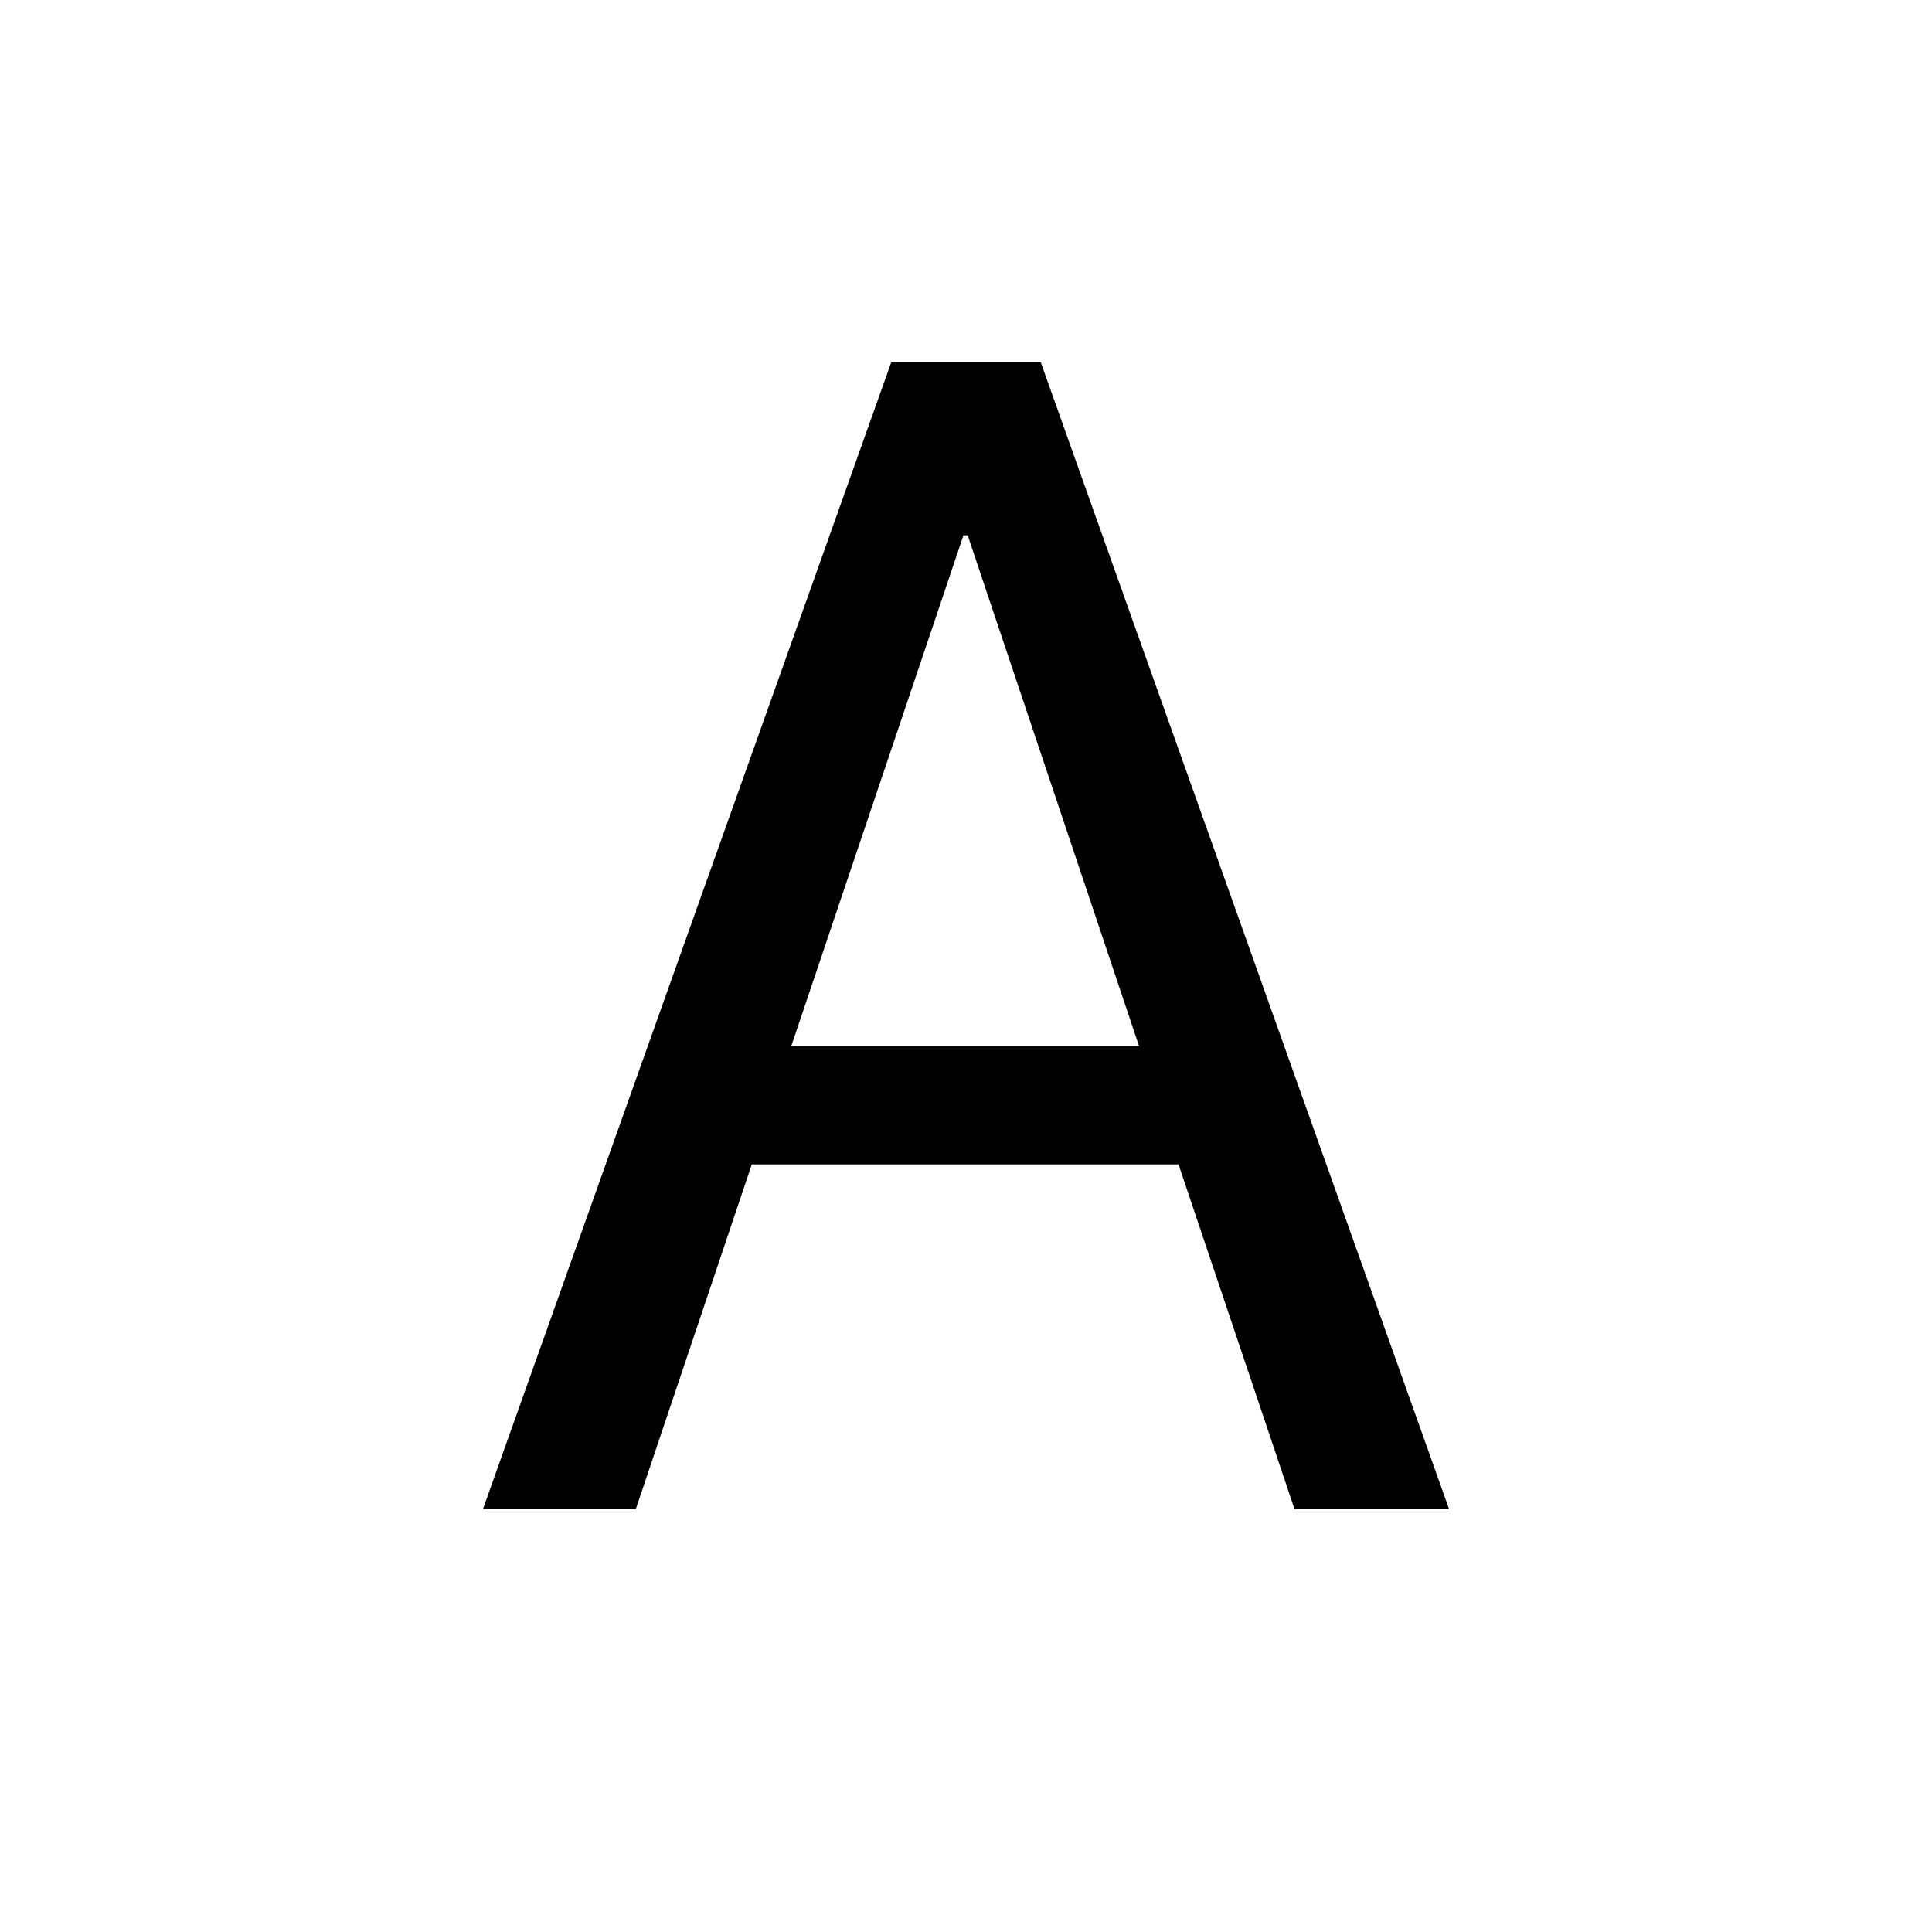
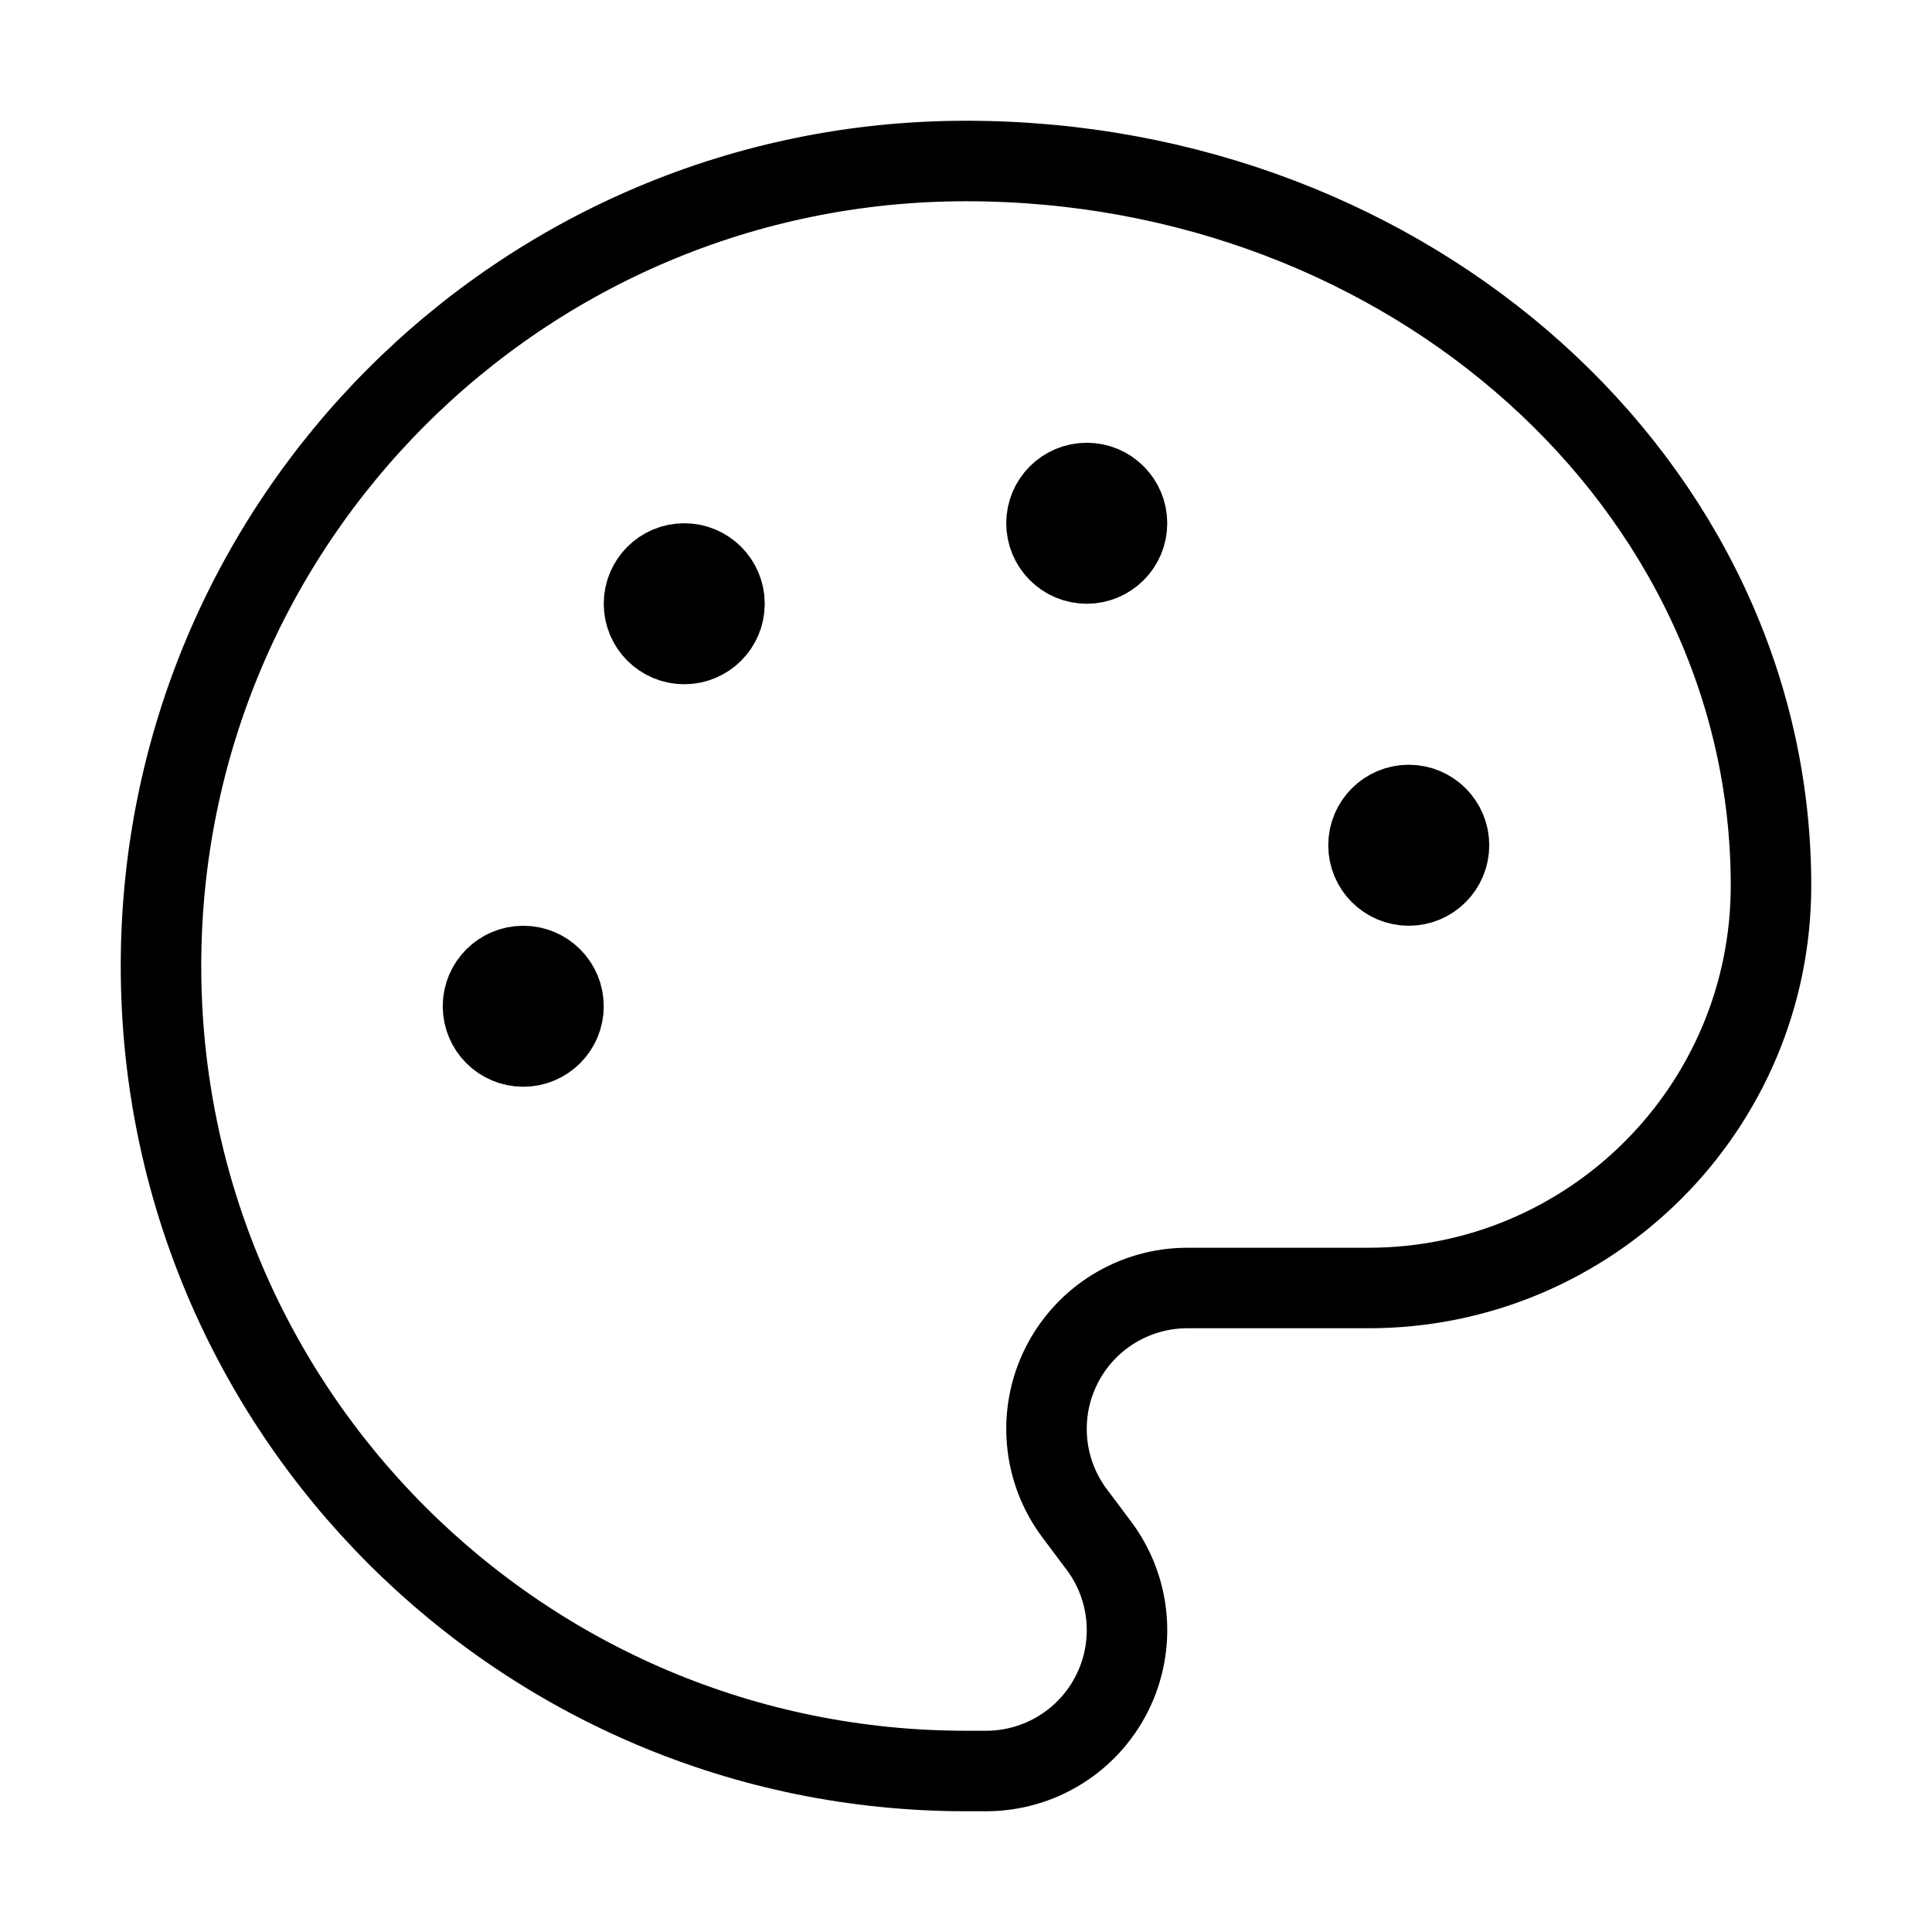
- <svg xmlns="http://www.w3.org/2000/svg" width="16" height="16" viewBox="0 0 16 16">
-   <path d="M5.266 12.496L6.226 9.643H9.76L10.72 12.496H12L8.619 3H7.381L4 12.496H5.266ZM8.014 4.433L9.433 8.663H6.553L7.979 4.433H8.014Z" />
+ <svg xmlns="http://www.w3.org/2000/svg" viewBox="0 0 24 24">
+   <g fill="none" stroke="currentColor" stroke-linecap="round" stroke-linejoin="round">
+     <path d="M12 22a1 1 0 0 1 0-20 10 9 0 0 1 10 9 5 5 0 0 1-5 5h-2.25a1.75 1.75 0 0 0-1.4 2.8l.3.4a1.75 1.75 0 0 1-1.4 2.8z" />
+     <circle cx="13.5" cy="6.5" r=".5" fill="currentColor" />
+     <circle cx="17.5" cy="10.5" r=".5" fill="currentColor" />
+     <circle cx="6.5" cy="12.5" r=".5" fill="currentColor" />
+     <circle cx="8.5" cy="7.5" r=".5" fill="currentColor" />
+   </g>
</svg>
